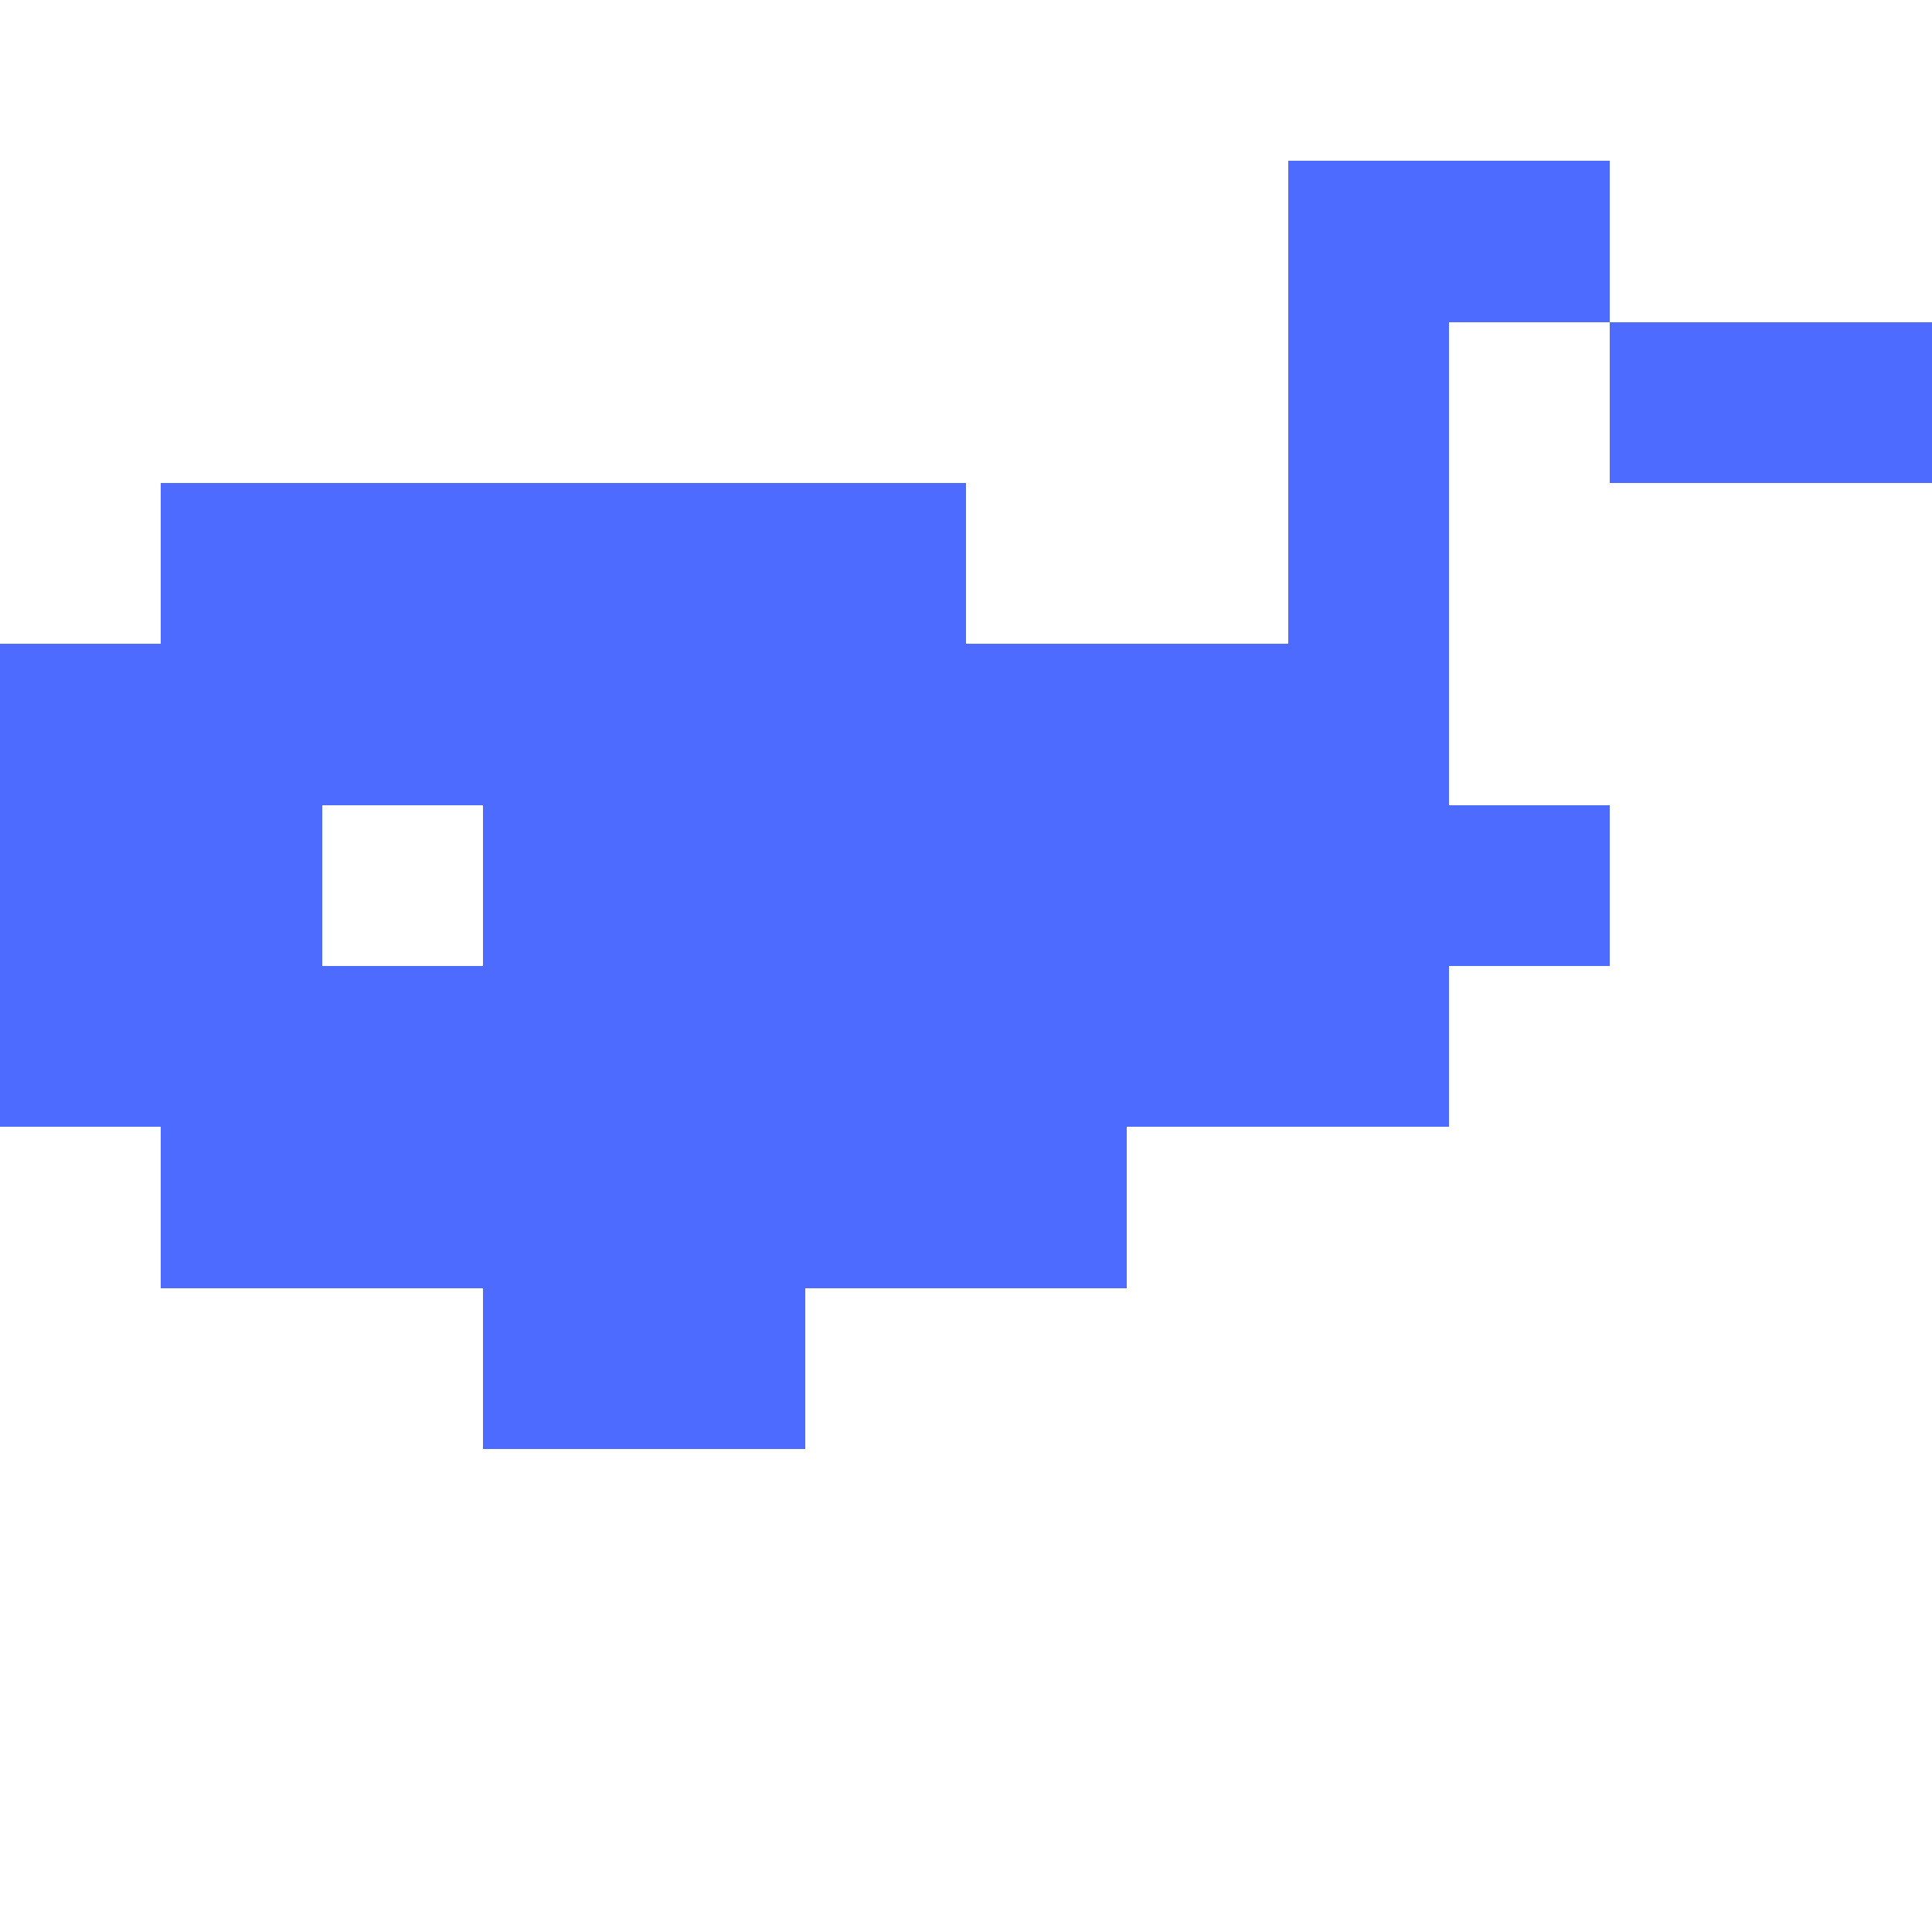
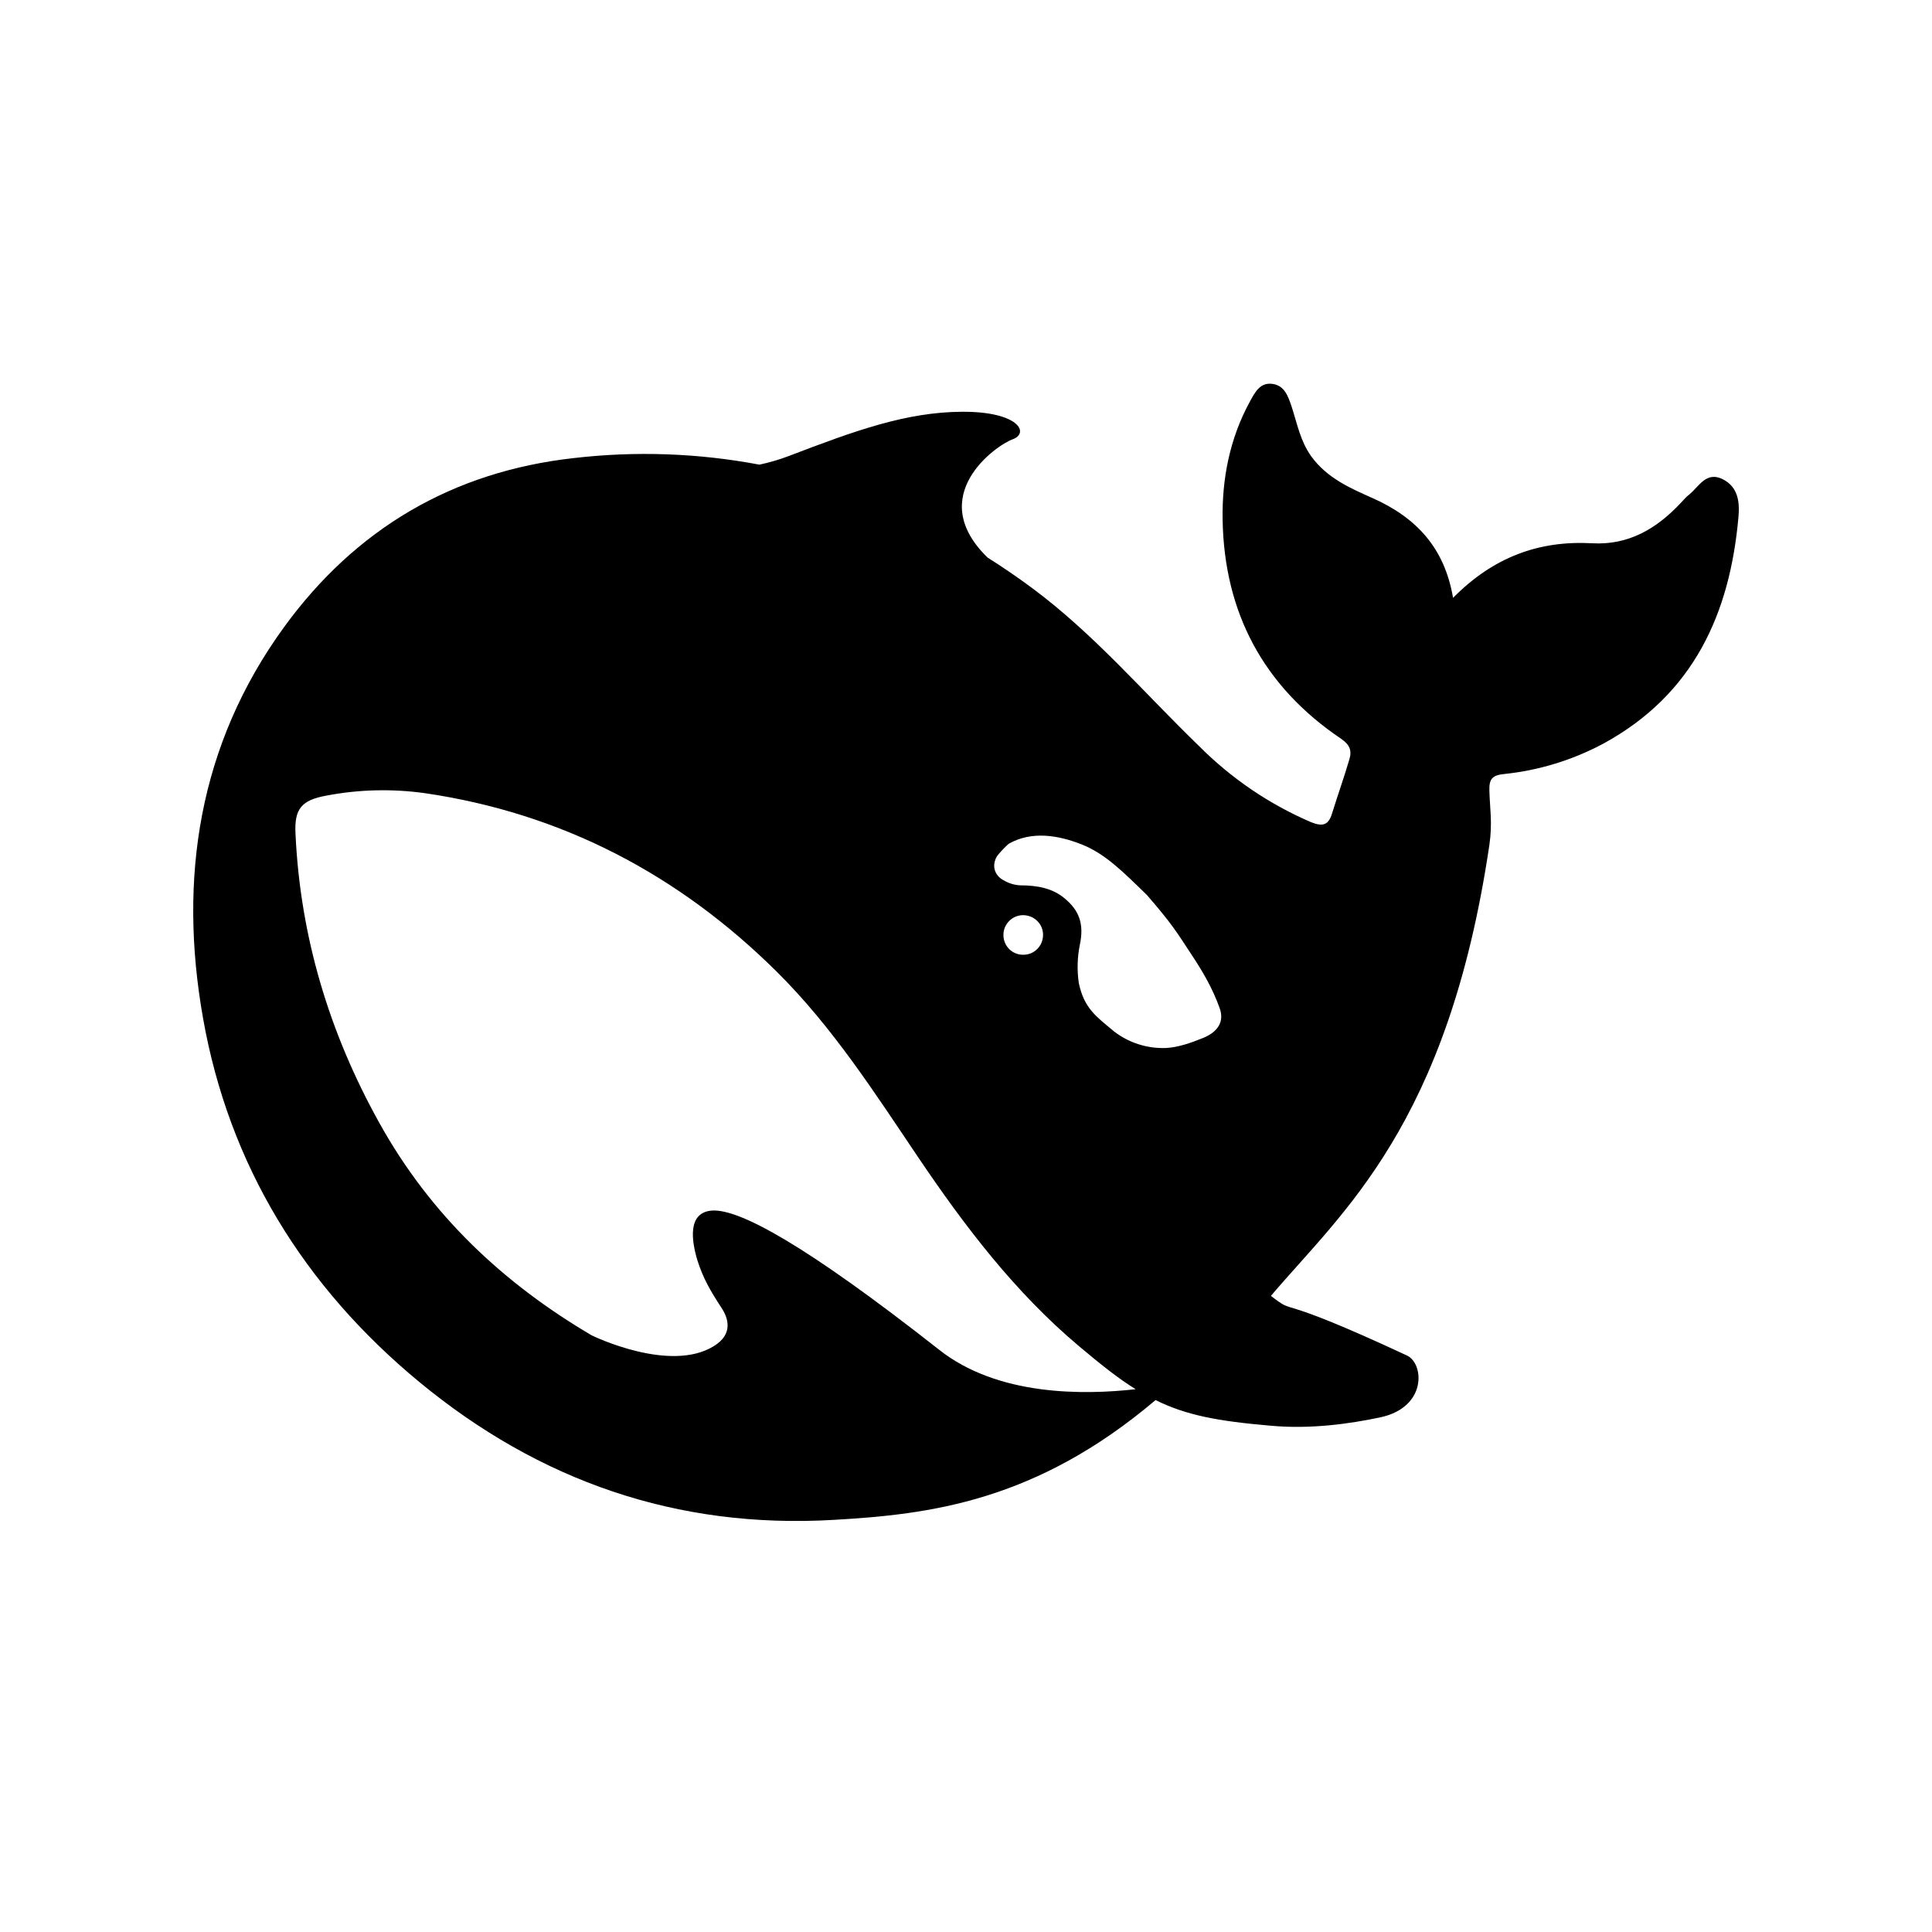
- <svg xmlns="http://www.w3.org/2000/svg" viewBox="0 0 12 12" shape-rendering="crispEdges">
-   <path fill="#4D6BFE" d="M8 1h2v1h-2zM10 2h2v1h-2zM8 2h1v2h-1zM1 3h5v1h-5zM0 4h9v1h-9zM0 5h2v1h-2zM3 5h7v1h-7zM0 6h9v1h-9zM1 7h6v1h-6zM3 8h2v1h-2z" />
+ <svg xmlns="http://www.w3.org/2000/svg" width="24" height="24" viewBox="0 0 40 40">
+   <path d="M35.664 9.92C35.325 9.754 35.178 10.07 34.981 10.232C34.913 10.284 34.856 10.352 34.798 10.413C34.303 10.942 33.724 11.289 32.968 11.248C31.863 11.186 30.919 11.533 30.084 12.378C29.907 11.336 29.317 10.714 28.421 10.314C27.952 10.106 27.477 9.9 27.148 9.448C26.919 9.126 26.856 8.768 26.741 8.416C26.668 8.202 26.595 7.985 26.351 7.949C26.084 7.908 25.98 8.13 25.876 8.317C25.459 9.08 25.297 9.92 25.313 10.77C25.349 12.685 26.157 14.21 27.764 15.294C27.947 15.418 27.993 15.543 27.936 15.725C27.827 16.098 27.696 16.461 27.581 16.835C27.508 17.074 27.399 17.125 27.143 17.022C26.278 16.65 25.492 16.116 24.828 15.449C23.685 14.345 22.653 13.126 21.365 12.172C21.067 11.951 20.761 11.742 20.447 11.544C19.134 10.268 20.62 9.22 20.964 9.096C21.324 8.965 21.088 8.52 19.925 8.525C18.763 8.53 17.699 8.918 16.343 9.437C16.141 9.514 15.934 9.575 15.723 9.62C14.456 9.381 13.16 9.335 11.879 9.484C9.366 9.764 7.359 10.953 5.883 12.981C4.11 15.418 3.692 18.189 4.203 21.077C4.74 24.122 6.295 26.643 8.683 28.614C11.16 30.658 14.012 31.659 17.267 31.467C19.243 31.354 21.444 31.089 23.925 28.987C24.552 29.299 25.208 29.423 26.299 29.517C27.139 29.595 27.947 29.477 28.572 29.346C29.552 29.138 29.484 28.23 29.131 28.065C26.257 26.726 26.888 27.271 26.313 26.83C27.775 25.102 29.975 23.307 30.836 17.493C30.903 17.03 30.845 16.739 30.836 16.366C30.831 16.14 30.883 16.05 31.143 16.025C31.864 15.95 32.564 15.735 33.203 15.392C35.064 14.374 35.816 12.705 35.993 10.702C36.02 10.396 35.988 10.081 35.664 9.92ZM19.441 27.943C16.656 25.754 15.306 25.033 14.748 25.063C14.226 25.095 14.32 25.691 14.435 26.081C14.555 26.465 14.711 26.729 14.93 27.066C15.082 27.289 15.185 27.621 14.779 27.87C13.882 28.425 12.323 27.683 12.25 27.647C10.435 26.578 8.916 25.167 7.848 23.238C6.816 21.381 6.216 19.389 6.118 17.262C6.091 16.747 6.242 16.566 6.754 16.473C7.426 16.344 8.115 16.327 8.792 16.421C11.635 16.837 14.054 18.108 16.083 20.119C17.24 21.266 18.116 22.635 19.019 23.974C19.979 25.395 21.011 26.75 22.325 27.859C22.789 28.249 23.159 28.545 23.513 28.762C22.444 28.882 20.66 28.909 19.441 27.943ZM20.775 19.357C20.774 19.291 20.79 19.225 20.821 19.167C20.852 19.108 20.896 19.058 20.951 19.02C21.005 18.982 21.068 18.958 21.134 18.95C21.2 18.942 21.266 18.951 21.328 18.974C21.407 19.002 21.475 19.055 21.523 19.123C21.571 19.192 21.596 19.274 21.595 19.358C21.595 19.412 21.584 19.466 21.564 19.516C21.543 19.566 21.512 19.611 21.474 19.649C21.435 19.688 21.39 19.718 21.34 19.738C21.289 19.758 21.236 19.768 21.181 19.767C21.128 19.768 21.075 19.757 21.025 19.736C20.975 19.716 20.93 19.686 20.892 19.647C20.855 19.609 20.825 19.564 20.805 19.514C20.785 19.464 20.774 19.41 20.775 19.357ZM24.921 21.485C24.655 21.593 24.389 21.686 24.135 21.698C23.752 21.711 23.376 21.592 23.071 21.359C22.705 21.053 22.444 20.882 22.335 20.349C22.297 20.088 22.304 19.823 22.356 19.565C22.449 19.129 22.345 18.849 22.037 18.596C21.788 18.387 21.469 18.33 21.12 18.33C21 18.323 20.884 18.288 20.781 18.226C20.635 18.154 20.515 17.973 20.629 17.749C20.667 17.677 20.843 17.501 20.885 17.469C21.36 17.2 21.908 17.288 22.413 17.49C22.883 17.682 23.237 18.034 23.748 18.533C24.269 19.134 24.364 19.301 24.661 19.752C24.896 20.105 25.109 20.467 25.255 20.882C25.344 21.142 25.229 21.354 24.921 21.485Z" fill="currentColor" />
</svg>
